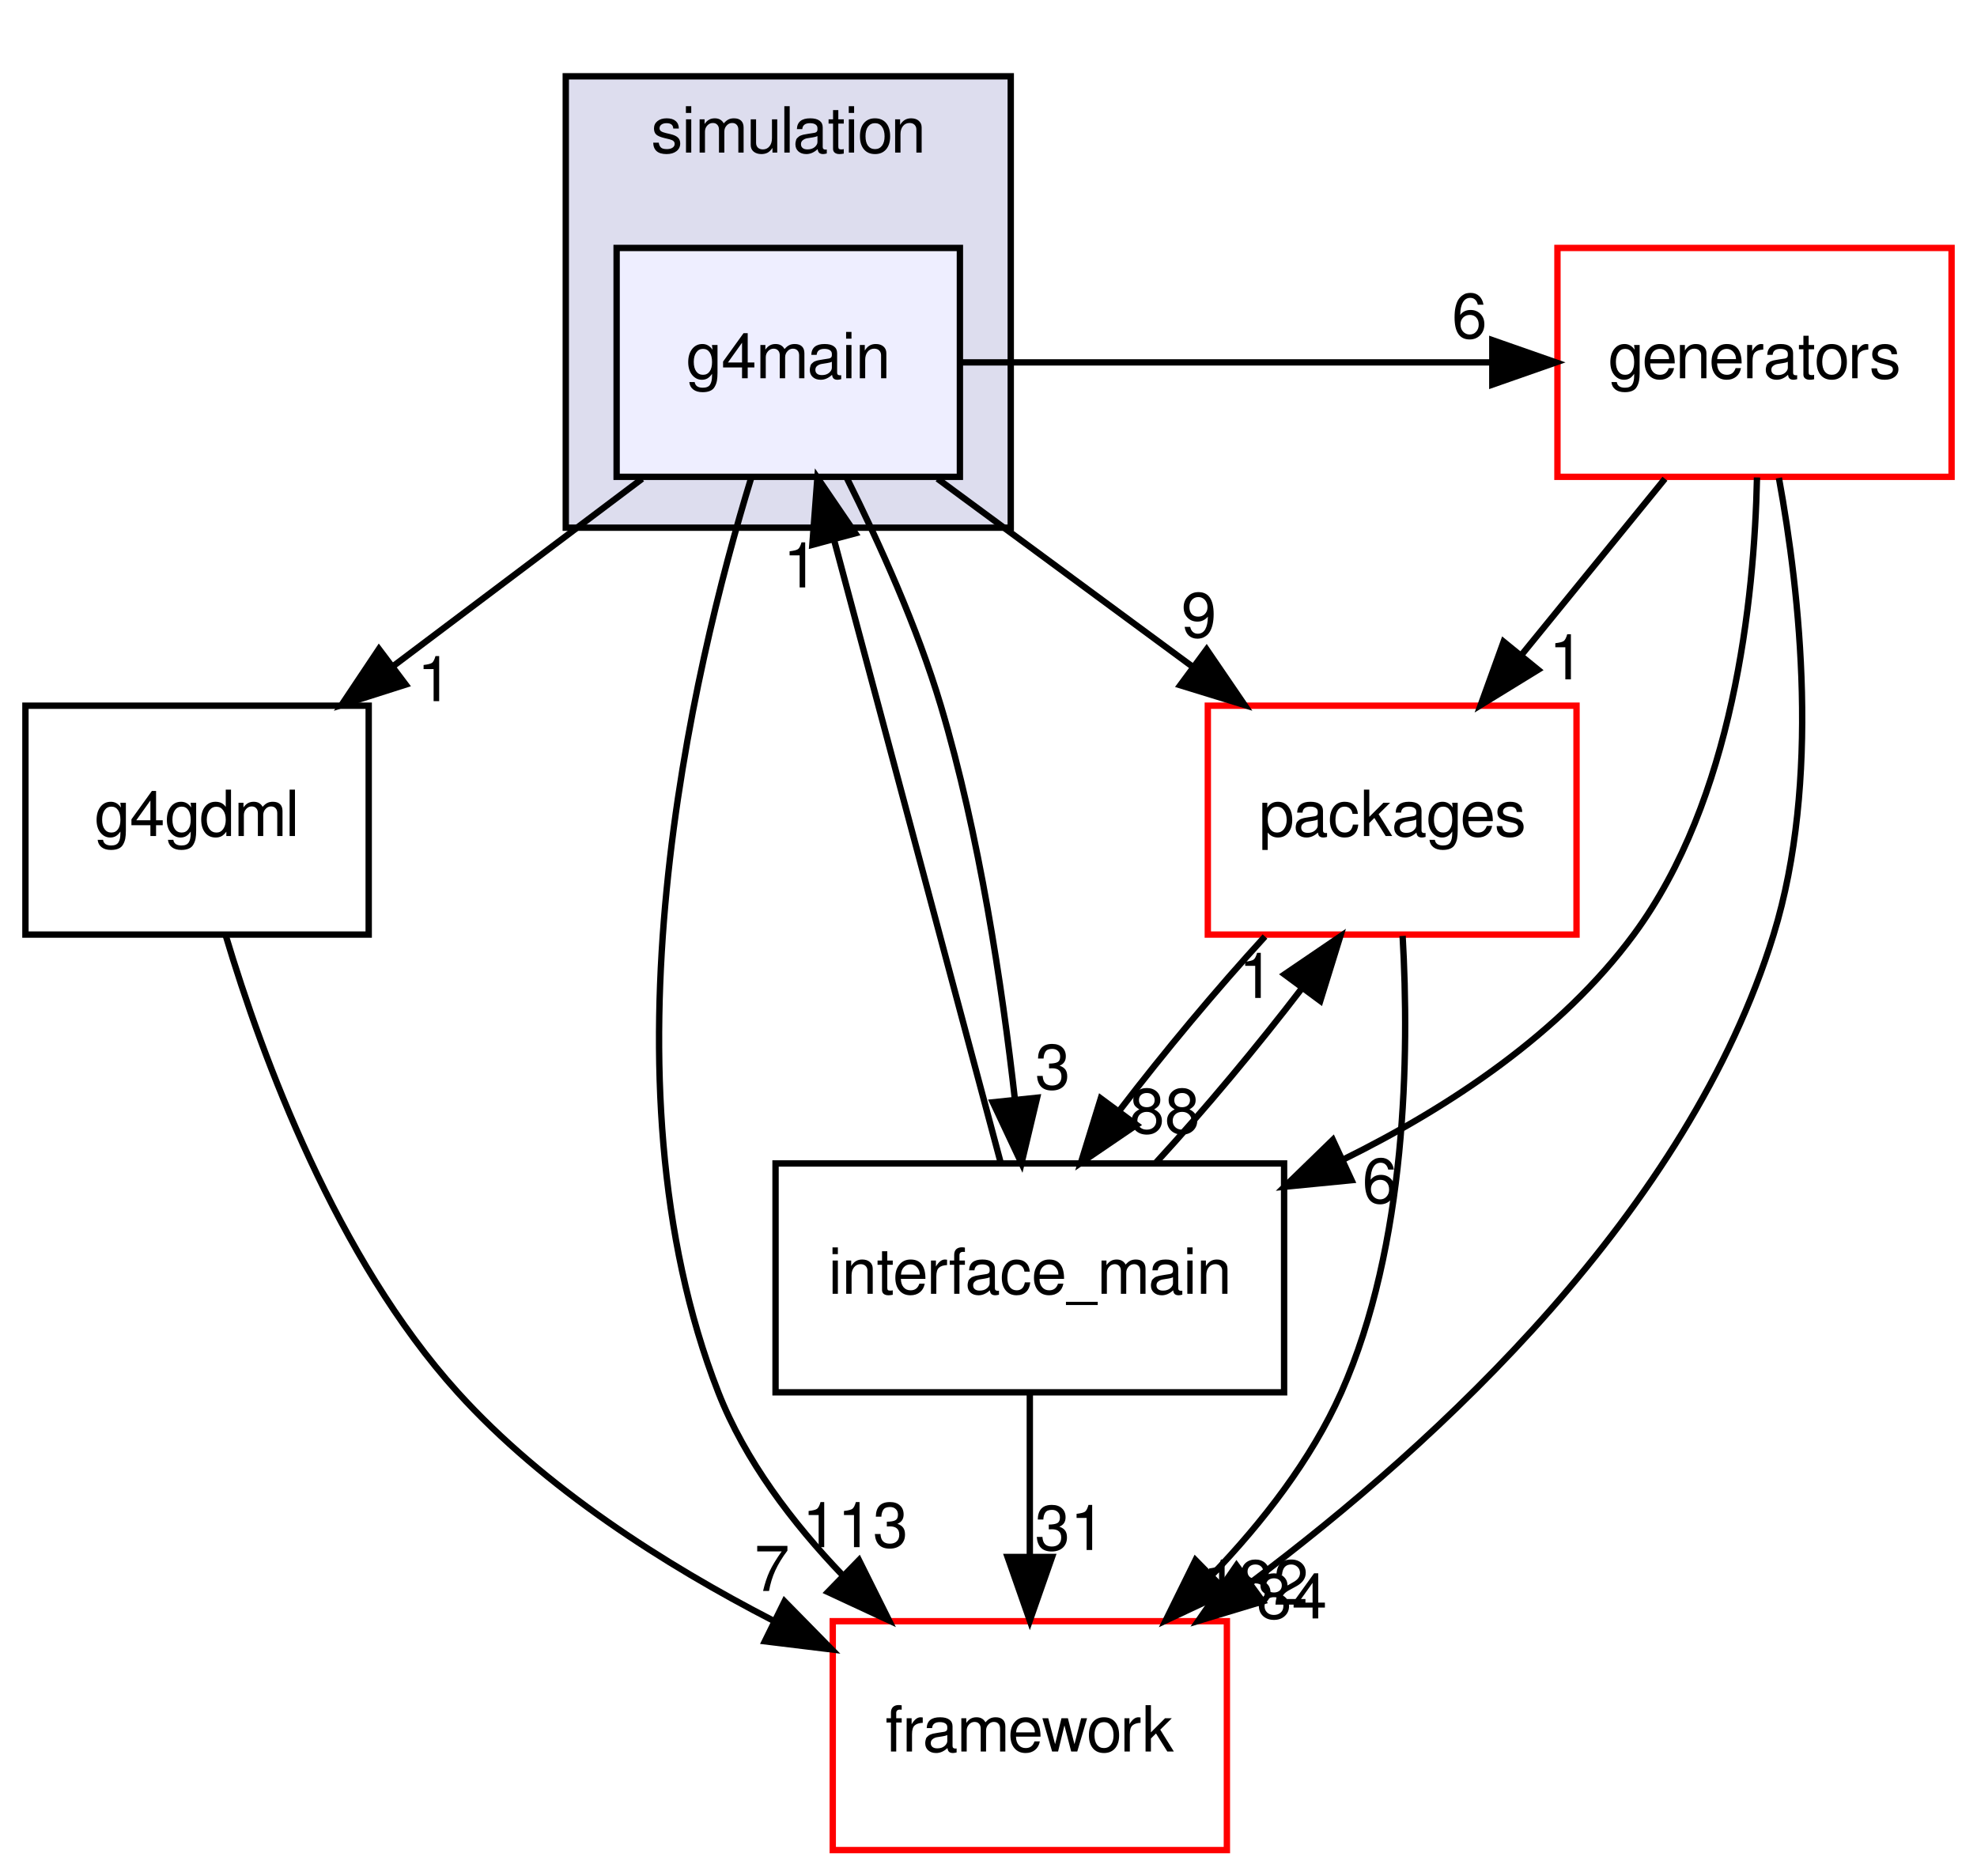
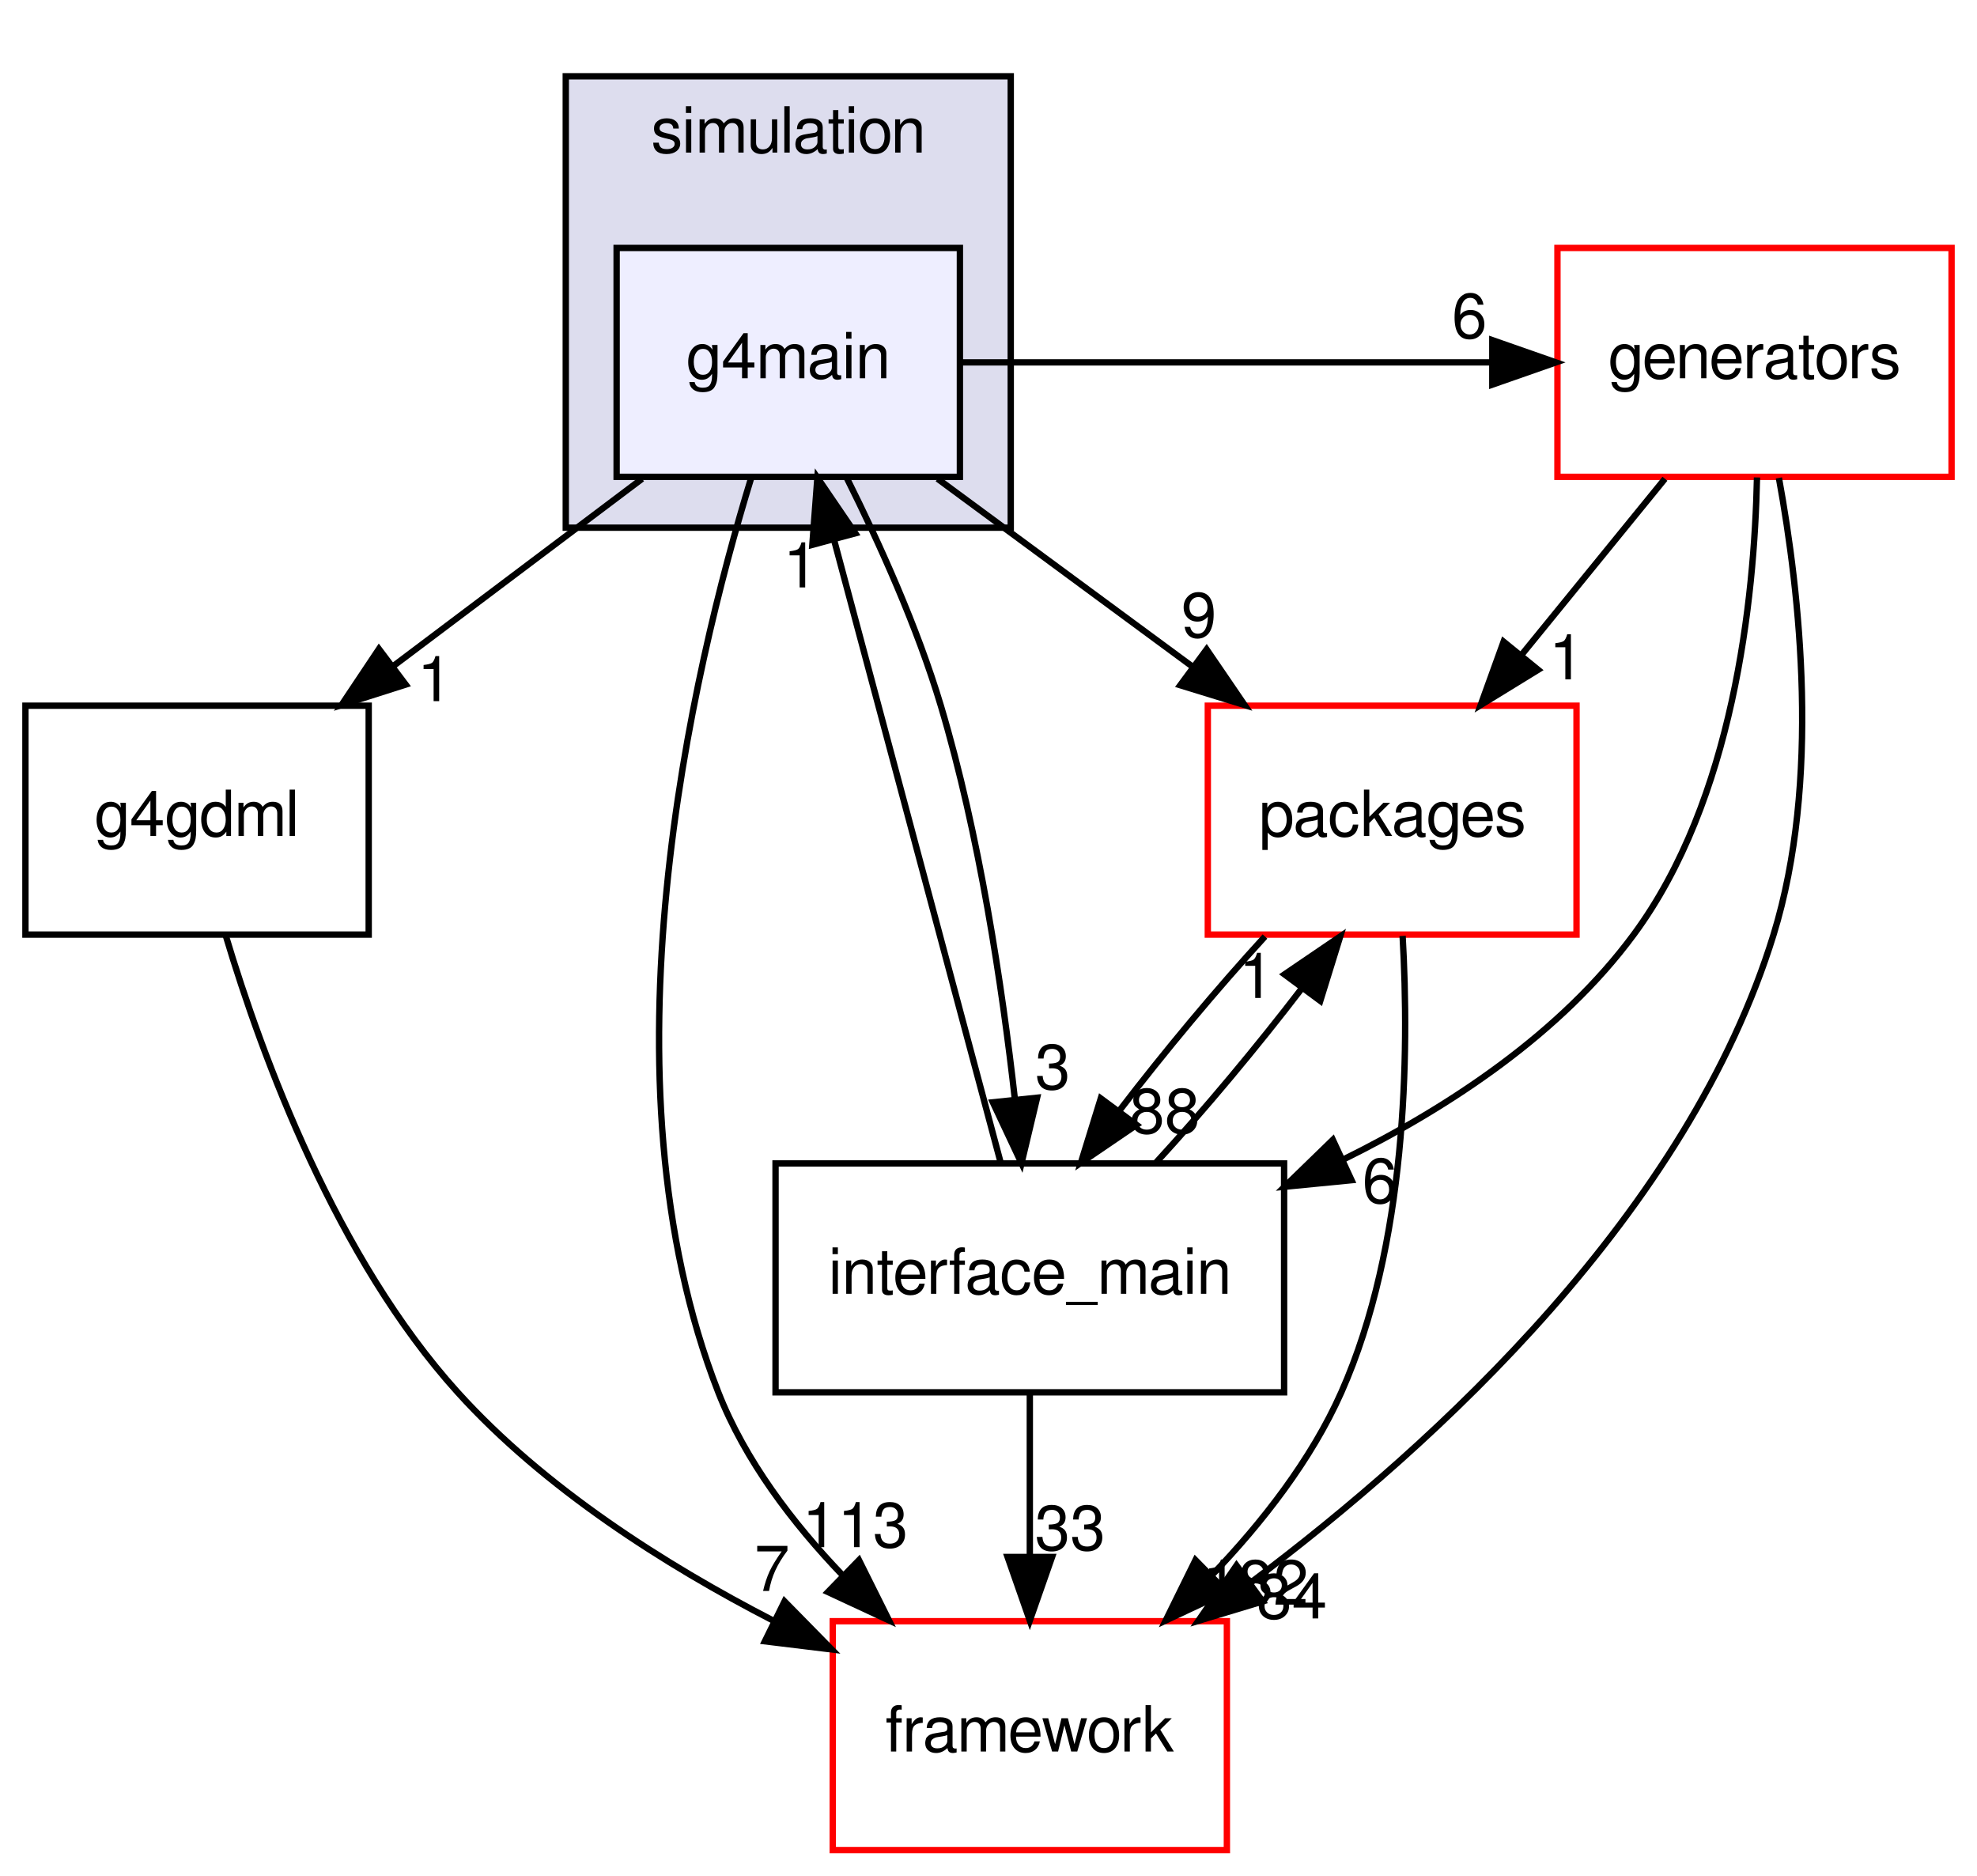
<svg xmlns="http://www.w3.org/2000/svg" xmlns:xlink="http://www.w3.org/1999/xlink" width="311pt" height="295pt" viewBox="0.00 0.00 311.00 295.00">
  <g id="graph0" class="graph" transform="scale(1 1) rotate(0) translate(4 291)">
    <g id="clust1" class="cluster">
      <g id="a_clust1">
        <a xlink:href="dir_0a538a087021ce8adf1d4849fdeba031.html" target="_top" xlink:title="simulation">
          <polygon fill="#ddddee" stroke="black" points="85,-208 85,-279 155,-279 155,-208 85,-208" />
          <text text-anchor="middle" x="120" y="-267" font-family="FreeSans" font-size="10.00">simulation</text>
        </a>
      </g>
    </g>
    <g id="node1" class="node">
      <g id="a_node1">
        <a xlink:href="dir_58fcd450565d9abaf4895ca6c5d9b2fd.html" target="_top" xlink:title="g4main">
          <polygon fill="#eeeeff" stroke="black" points="147,-252 93,-252 93,-216 147,-216 147,-252" />
          <text text-anchor="middle" x="120" y="-231.5" font-family="FreeSans" font-size="10.00">g4main</text>
        </a>
      </g>
    </g>
    <g id="node2" class="node">
      <g id="a_node2">
        <a xlink:href="dir_5e295cd396ed00d01dcf10a6f0e423f9.html" target="_top" xlink:title="packages">
          <polygon fill="none" stroke="red" points="244,-180 186,-180 186,-144 244,-144 244,-180" />
          <text text-anchor="middle" x="215" y="-159.5" font-family="FreeSans" font-size="10.00">packages</text>
        </a>
      </g>
    </g>
    <g id="edge7" class="edge">
      <path fill="none" stroke="black" d="M143.483,-215.697C155.563,-206.796 170.454,-195.823 183.516,-186.199" />
      <polygon fill="black" stroke="black" points="185.813,-188.854 191.787,-180.104 181.66,-183.219 185.813,-188.854" />
      <g id="a_edge7-headlabel">
        <a xlink:href="dir_000123_000089.html" target="_top" xlink:title="9">
          <text text-anchor="middle" x="184.603" y="-190.772" font-family="FreeSans" font-size="10.00">9</text>
        </a>
      </g>
    </g>
    <g id="node3" class="node">
      <g id="a_node3">
        <a xlink:href="dir_30c6270059efa657f6fb17eef7214a09.html" target="_top" xlink:title="g4gdml">
          <polygon fill="none" stroke="black" points="54,-180 0,-180 0,-144 54,-144 54,-180" />
          <text text-anchor="middle" x="27" y="-159.5" font-family="FreeSans" font-size="10.00">g4gdml</text>
        </a>
      </g>
    </g>
    <g id="edge8" class="edge">
      <path fill="none" stroke="black" d="M97.011,-215.697C85.186,-206.796 70.608,-195.823 57.821,-186.199" />
      <polygon fill="black" stroke="black" points="59.819,-183.322 49.724,-180.104 55.609,-188.915 59.819,-183.322" />
      <g id="a_edge8-headlabel">
        <a xlink:href="dir_000123_000122.html" target="_top" xlink:title="1">
          <text text-anchor="middle" x="64.398" y="-180.715" font-family="FreeSans" font-size="10.00">1</text>
        </a>
      </g>
    </g>
    <g id="node4" class="node">
      <g id="a_node4">
        <a xlink:href="dir_21fa564a88be47a3879b0c5d4f9e77d5.html" target="_top" xlink:title="interface_main">
          <polygon fill="none" stroke="black" points="198,-108 118,-108 118,-72 198,-72 198,-108" />
          <text text-anchor="middle" x="158" y="-87.5" font-family="FreeSans" font-size="10.00">interface_main</text>
        </a>
      </g>
    </g>
    <g id="edge9" class="edge">
      <path fill="none" stroke="black" d="M129.221,-215.79C134.295,-205.637 140.295,-192.387 144,-180 150.078,-159.676 153.646,-135.908 155.657,-118.049" />
      <polygon fill="black" stroke="black" points="159.145,-118.339 156.692,-108.032 152.182,-117.619 159.145,-118.339" />
      <g id="a_edge9-headlabel">
        <a xlink:href="dir_000123_000081.html" target="_top" xlink:title="3">
          <text text-anchor="middle" x="161.6" y="-119.706" font-family="FreeSans" font-size="10.00">3</text>
        </a>
      </g>
    </g>
    <g id="node5" class="node">
      <g id="a_node5">
        <a xlink:href="dir_ec5b6dea0f546bb9c4903c2bcb98e114.html" target="_top" xlink:title="framework">
          <polygon fill="none" stroke="red" points="189,-36 127,-36 127,-0 189,-0 189,-36" />
          <text text-anchor="middle" x="158" y="-15.5" font-family="FreeSans" font-size="10.00">framework</text>
        </a>
      </g>
    </g>
    <g id="edge10" class="edge">
      <path fill="none" stroke="black" d="M114.168,-215.821C104.893,-185.564 89.699,-121.308 109,-72 113.197,-61.279 120.692,-51.427 128.578,-43.201" />
      <polygon fill="black" stroke="black" points="131.123,-45.608 135.847,-36.125 126.24,-40.592 131.123,-45.608" />
      <g id="a_edge10-headlabel">
        <a xlink:href="dir_000123_000070.html" target="_top" xlink:title="113">
          <text text-anchor="middle" x="130.527" y="-47.65" font-family="FreeSans" font-size="10.00">113</text>
        </a>
      </g>
    </g>
    <g id="node6" class="node">
      <g id="a_node6">
        <a xlink:href="dir_1a6567115d8fe4eed7adc9cd640ab127.html" target="_top" xlink:title="generators">
          <polygon fill="none" stroke="red" points="303,-252 241,-252 241,-216 303,-216 303,-252" />
          <text text-anchor="middle" x="272" y="-231.5" font-family="FreeSans" font-size="10.00">generators</text>
        </a>
      </g>
    </g>
    <g id="edge11" class="edge">
      <path fill="none" stroke="black" d="M147.016,-234C174.844,-234 202.673,-234 230.501,-234" />
      <polygon fill="black" stroke="black" points="230.754,-237.5 240.754,-234 230.754,-230.5 230.754,-237.5" />
      <g id="a_edge11-headlabel">
        <a xlink:href="dir_000123_000074.html" target="_top" xlink:title="6">
          <text text-anchor="middle" x="227.159" y="-237.839" font-family="FreeSans" font-size="10.00">6</text>
        </a>
      </g>
    </g>
    <g id="edge1" class="edge">
      <path fill="none" stroke="black" d="M194.994,-143.697C187.451,-135.474 179.114,-125.483 172.18,-116.421" />
      <polygon fill="black" stroke="black" points="174.791,-114.066 166.033,-108.104 169.162,-118.227 174.791,-114.066" />
      <g id="a_edge1-headlabel">
        <a xlink:href="dir_000089_000081.html" target="_top" xlink:title="88">
          <text text-anchor="middle" x="179.211" y="-112.769" font-family="FreeSans" font-size="10.00">88</text>
        </a>
      </g>
    </g>
    <g id="edge2" class="edge">
      <path fill="none" stroke="black" d="M216.644,-143.788C217.705,-125.239 217.326,-95.253 207,-72 202.288,-61.39 194.57,-51.519 186.638,-43.24" />
      <polygon fill="black" stroke="black" points="188.962,-40.617 179.374,-36.11 184.059,-45.613 188.962,-40.617" />
      <g id="a_edge2-headlabel">
        <a xlink:href="dir_000089_000070.html" target="_top" xlink:title="182">
          <text text-anchor="middle" x="193.516" y="-38.609" font-family="FreeSans" font-size="10.00">182</text>
        </a>
      </g>
    </g>
    <g id="edge3" class="edge">
      <path fill="none" stroke="black" d="M31.512,-143.849C37.303,-124.526 48.946,-93.073 68,-72 81.648,-56.907 100.624,-44.862 117.635,-36.093" />
      <polygon fill="black" stroke="black" points="119.414,-39.118 126.837,-31.559 116.32,-32.839 119.414,-39.118" />
      <g id="a_edge3-headlabel">
        <a xlink:href="dir_000122_000070.html" target="_top" xlink:title="7">
          <text text-anchor="middle" x="117.444" y="-40.754" font-family="FreeSans" font-size="10.00">7</text>
        </a>
      </g>
    </g>
    <g id="edge4" class="edge">
      <path fill="none" stroke="black" d="M177.823,-108.104C185.431,-116.383 193.867,-126.488 200.867,-135.64" />
      <polygon fill="black" stroke="black" points="198.065,-137.738 206.826,-143.697 203.693,-133.576 198.065,-137.738" />
      <g id="a_edge4-headlabel">
        <a xlink:href="dir_000081_000089.html" target="_top" xlink:title="1">
          <text text-anchor="middle" x="193.645" y="-134.037" font-family="FreeSans" font-size="10.00">1</text>
        </a>
      </g>
    </g>
    <g id="edge5" class="edge">
      <path fill="none" stroke="black" d="M158,-71.697C158,-63.983 158,-54.712 158,-46.112" />
      <polygon fill="black" stroke="black" points="161.5,-46.104 158,-36.104 154.5,-46.104 161.5,-46.104" />
      <g id="a_edge5-headlabel">
-         <a xlink:href="dir_000081_000070.html" target="_top" xlink:title="31">
-           <text text-anchor="middle" x="164.339" y="-47.199" font-family="FreeSans" font-size="10.00">31</text>
+         <a xlink:href="dir_000081_000070.html" target="_top" xlink:title="33">
+           <text text-anchor="middle" x="164.339" y="-47.199" font-family="FreeSans" font-size="10.00">33</text>
        </a>
      </g>
    </g>
    <g id="edge6" class="edge">
      <path fill="none" stroke="black" d="M153.4,-108.189C146.886,-132.531 134.911,-177.28 127.21,-206.059" />
      <polygon fill="black" stroke="black" points="123.788,-205.307 124.584,-215.871 130.55,-207.116 123.788,-205.307" />
      <g id="a_edge6-headlabel">
        <a xlink:href="dir_000081_000123.html" target="_top" xlink:title="1">
          <text text-anchor="middle" x="121.974" y="-198.6" font-family="FreeSans" font-size="10.00">1</text>
        </a>
      </g>
    </g>
    <g id="edge12" class="edge">
      <path fill="none" stroke="black" d="M257.91,-215.697C251.077,-207.305 242.743,-197.07 235.244,-187.861" />
      <polygon fill="black" stroke="black" points="237.956,-185.649 228.928,-180.104 232.528,-190.069 237.956,-185.649" />
      <g id="a_edge12-headlabel">
        <a xlink:href="dir_000074_000089.html" target="_top" xlink:title="1">
          <text text-anchor="middle" x="242.428" y="-184.143" font-family="FreeSans" font-size="10.00">1</text>
        </a>
      </g>
    </g>
    <g id="edge13" class="edge">
      <path fill="none" stroke="black" d="M272.391,-215.904C271.984,-196.632 268.675,-165.225 253,-144 241.545,-128.49 224.118,-116.921 207.303,-108.617" />
      <polygon fill="black" stroke="black" points="208.611,-105.366 198.066,-104.336 205.667,-111.717 208.611,-105.366" />
      <g id="a_edge13-headlabel">
        <a xlink:href="dir_000074_000081.html" target="_top" xlink:title="6">
          <text text-anchor="middle" x="213.066" y="-101.802" font-family="FreeSans" font-size="10.00">6</text>
        </a>
      </g>
    </g>
    <g id="edge14" class="edge">
      <path fill="none" stroke="black" d="M275.837,-215.832C279.173,-197.58 282.418,-168.084 275,-144 261.582,-100.434 222.251,-64.205 192.87,-42.158" />
      <polygon fill="black" stroke="black" points="194.637,-39.115 184.495,-36.051 190.512,-44.771 194.637,-39.115" />
      <g id="a_edge14-headlabel">
        <a xlink:href="dir_000074_000070.html" target="_top" xlink:title="84">
          <text text-anchor="middle" x="199.214" y="-36.439" font-family="FreeSans" font-size="10.00">84</text>
        </a>
      </g>
    </g>
  </g>
</svg>
